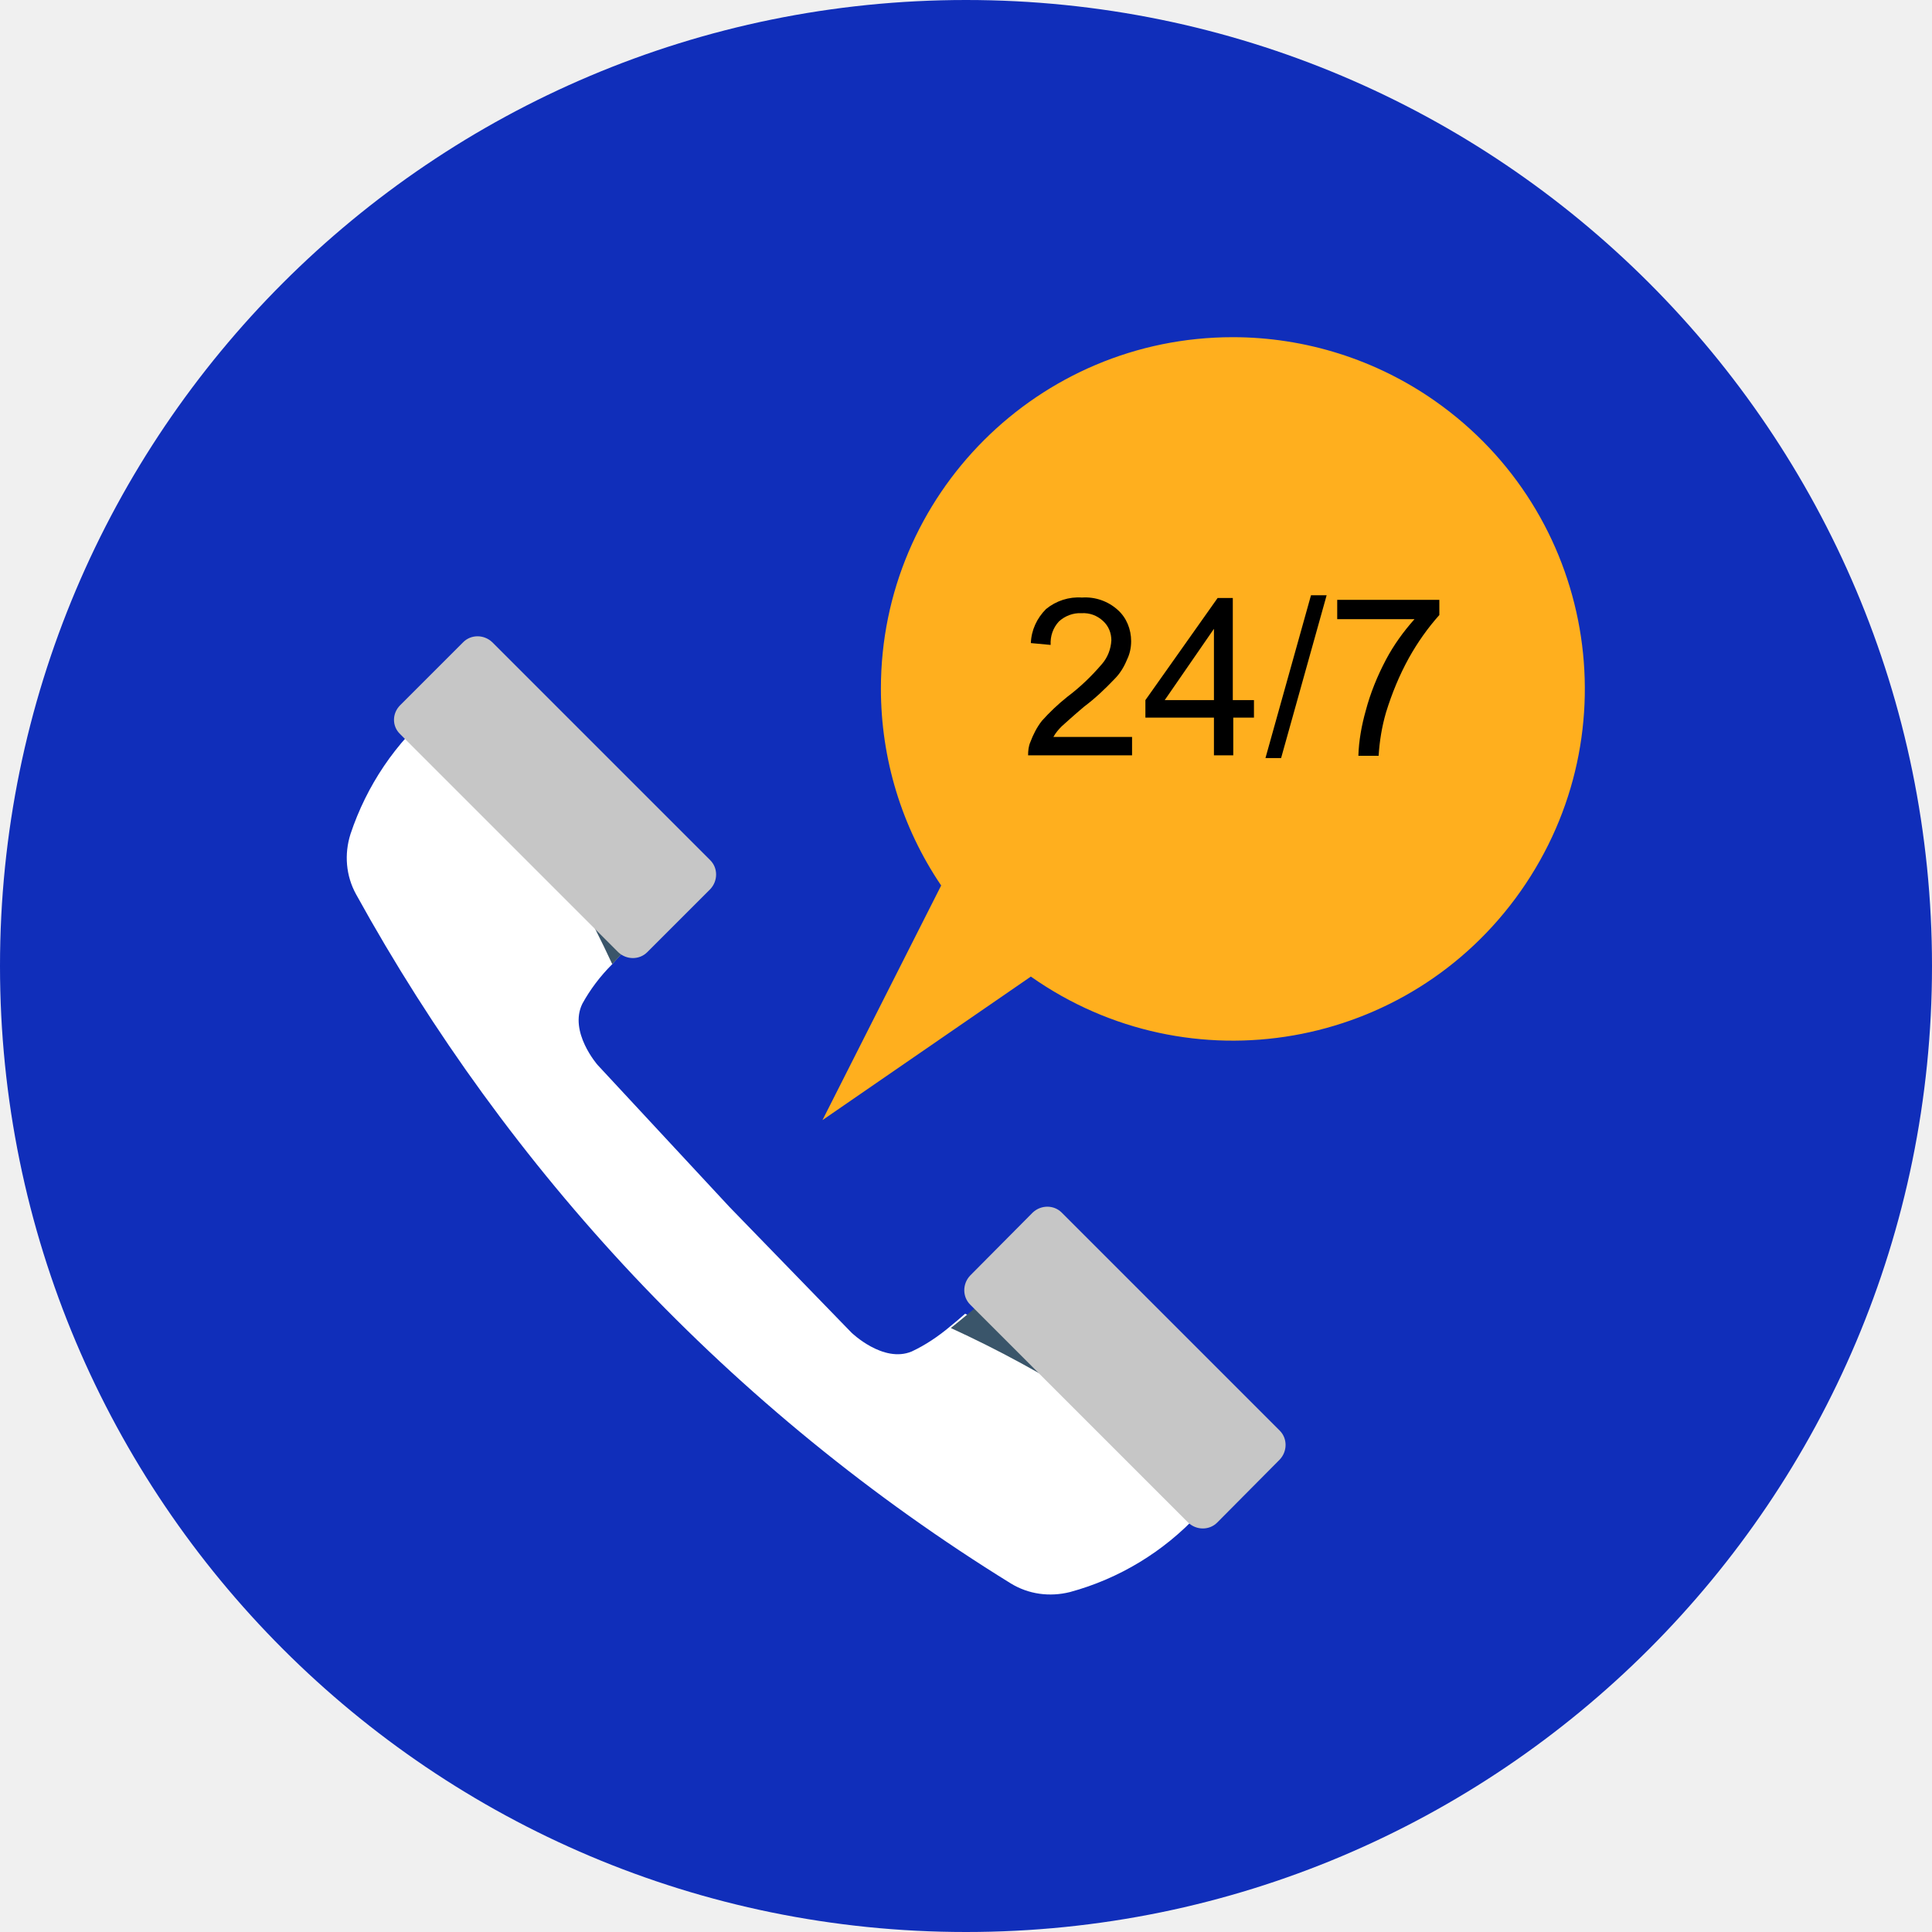
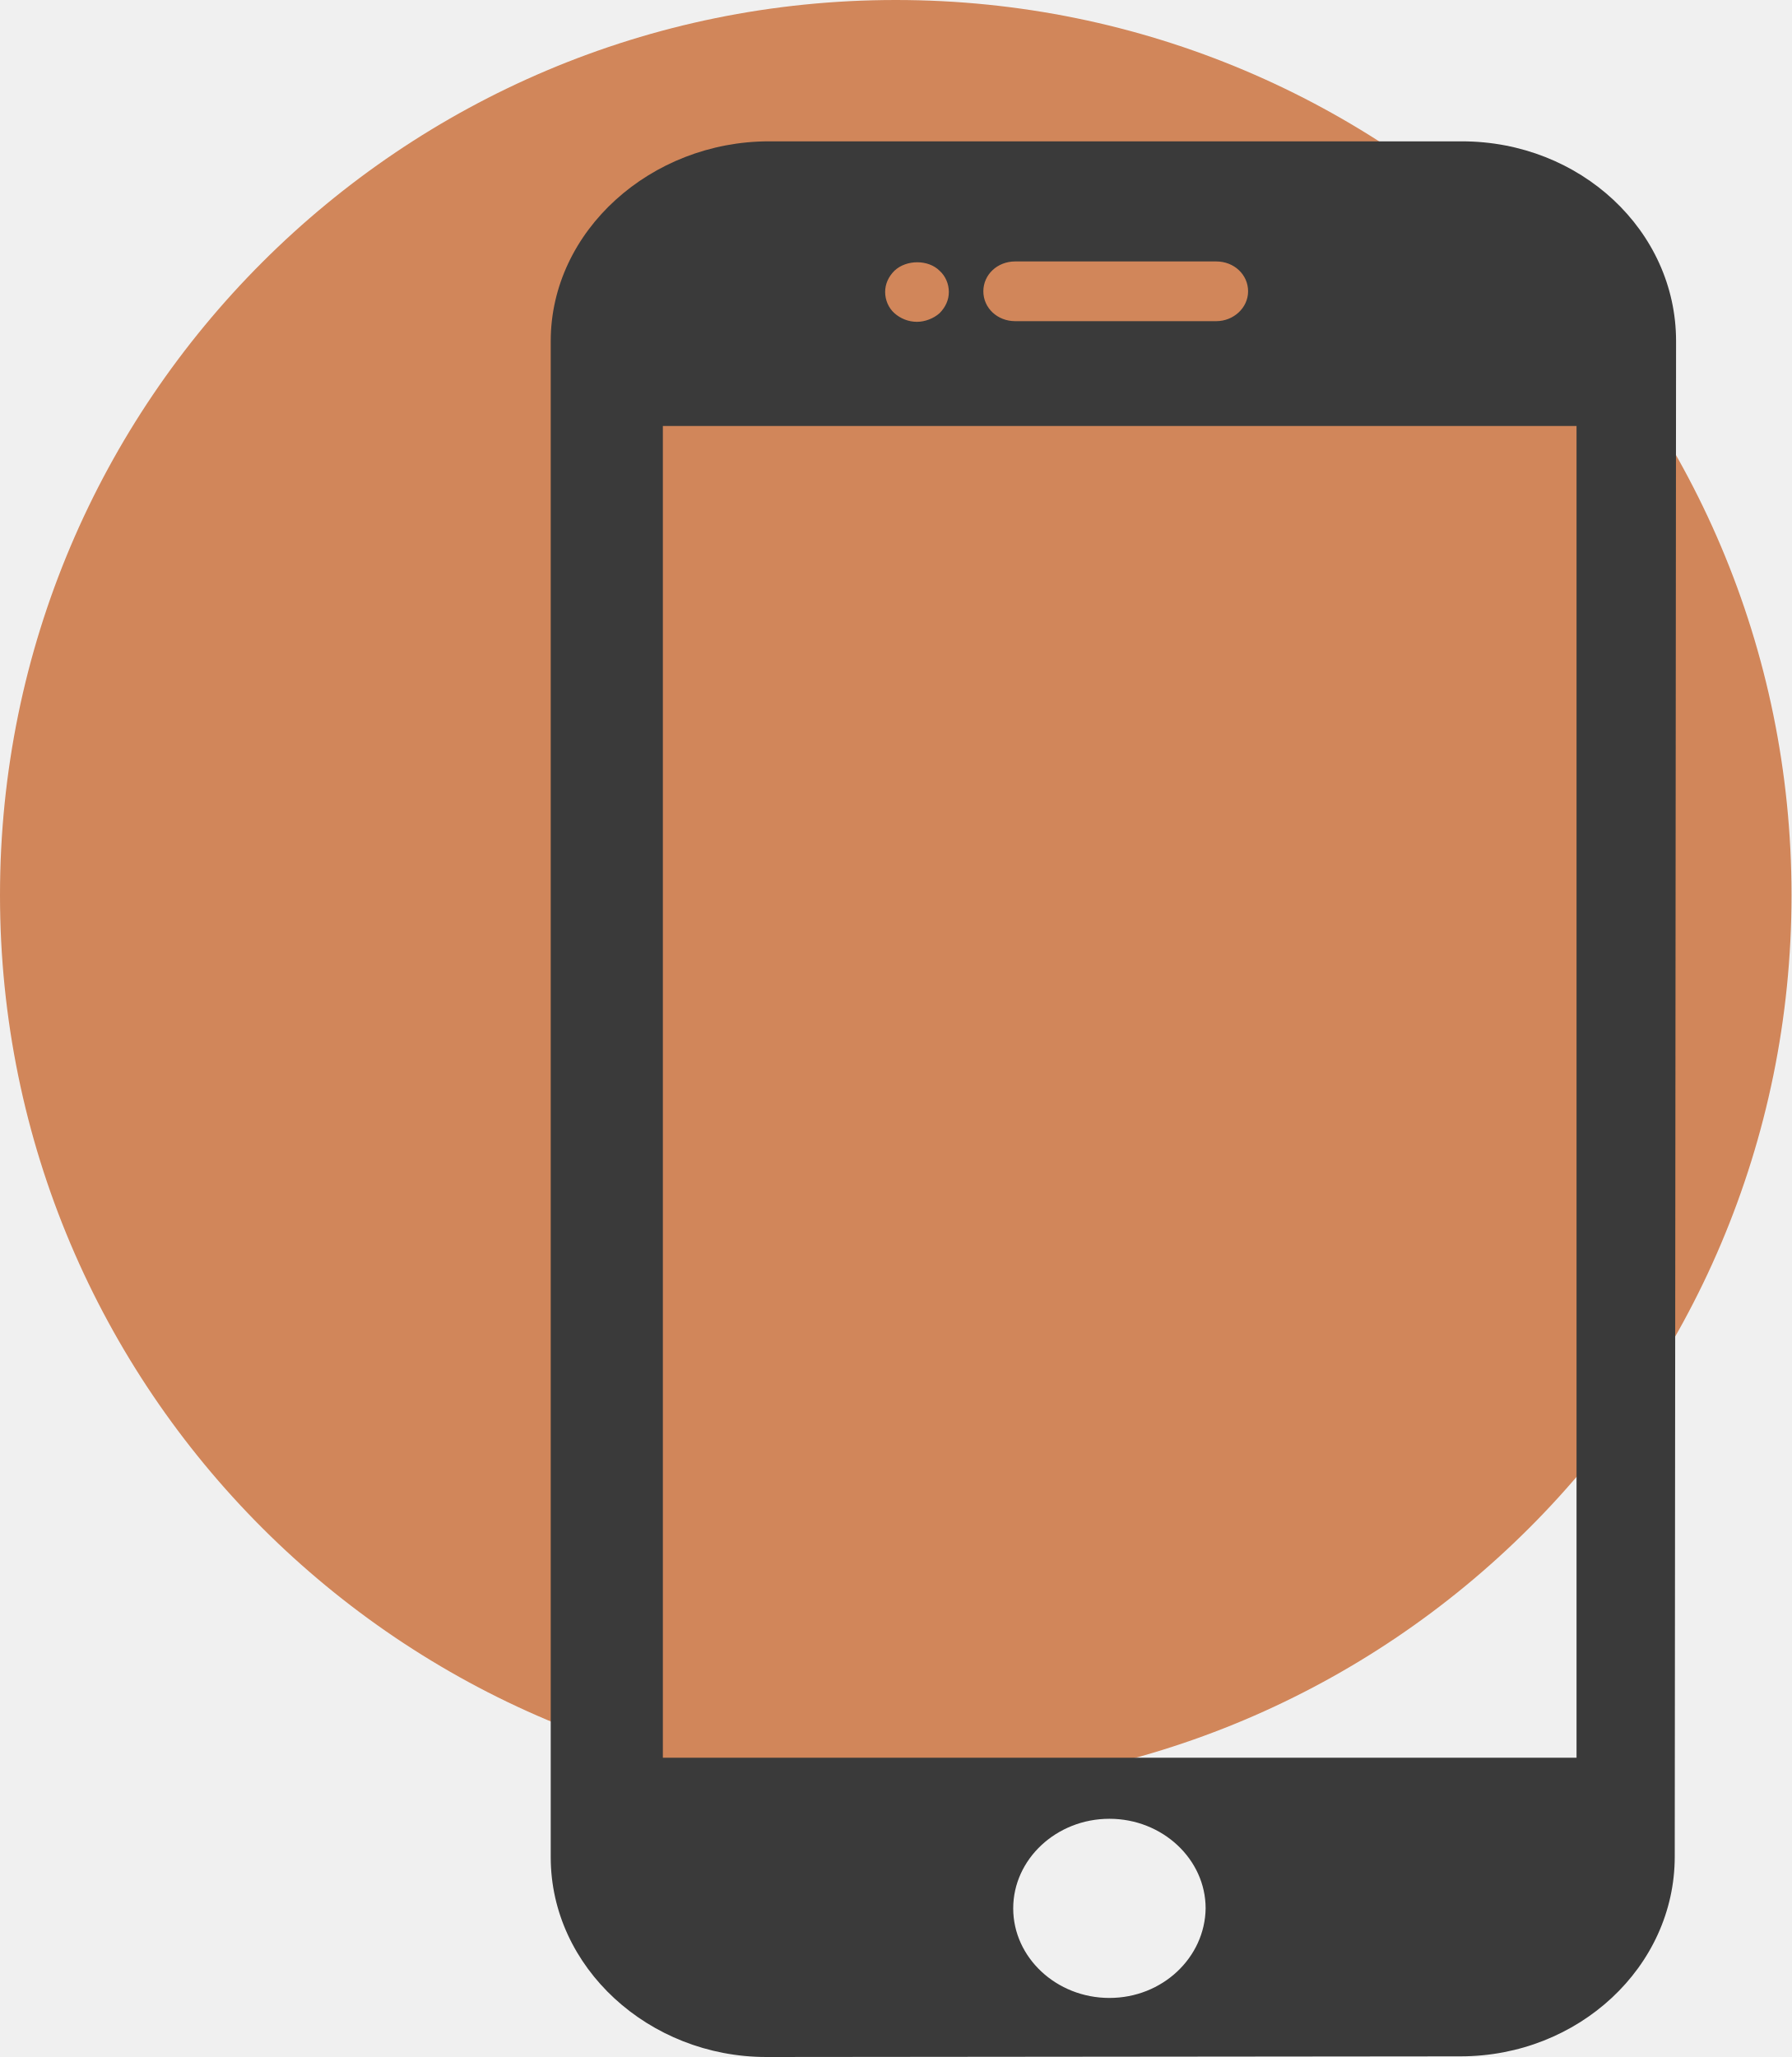
- <svg xmlns="http://www.w3.org/2000/svg" version="1.1" id="Capa_1" x="0px" y="0px" viewBox="0 0 42 42" style="enable-background:new 0 0 42 42;" xml:space="preserve">
+ <svg xmlns="http://www.w3.org/2000/svg" version="1.1" id="Capa_1" x="0px" y="0px" viewBox="0 0 27 31" style="enable-background:new 0 0 27 31;" xml:space="preserve">
  <style type="text/css">
- 	.st0{fill:#102EBA;}
- 	.st1{fill:#FFFFFF;}
- 	.st2{fill:#3A556A;}
- 	.st3{fill:#C6C6C6;}
- 	.st4{fill:#FFAF1E;}
+ 	.st0{fill:#D1865A;}
+ 	.st1{fill:#3A3A3A;}
</style>
-   <circle class="st0" cx="21" cy="21" r="21" />
-   <path class="st1" d="M11.08,15.54c-0.24-0.14-0.51-0.24-0.78-0.28c-0.11-0.02-0.21-0.06-0.3-0.11l-0.07,0.02  c-0.09,0.03-0.18,0.07-0.27,0.12c-0.07,0.04-0.14,0.09-0.21,0.14c-0.85,0.71-1.48,1.65-1.83,2.7c-0.14,0.44-0.1,0.91,0.12,1.31  c1.66,3.01,3.68,5.79,6.03,8.29c2.43,2.58,5.19,4.83,8.2,6.69c0.39,0.24,0.85,0.3,1.29,0.19c1.07-0.29,2.04-0.88,2.79-1.69  c0.12-0.13,0.22-0.28,0.28-0.45l0.12-0.33c-0.13-0.32-0.28-0.63-0.46-0.93c-0.33-0.47-0.74-0.89-1.2-1.23  c-1.05-0.74-2.27-1.21-3.55-1.34c-0.09-0.01-0.18-0.04-0.26-0.08c-0.11,0.1-0.22,0.19-0.33,0.28c-0.25,0.21-0.53,0.4-0.83,0.54  c-0.62,0.26-1.31-0.41-1.31-0.41l-2.65-2.73l-2.87-3.09c0,0-0.63-0.72-0.33-1.33c0.17-0.31,0.39-0.6,0.64-0.85  c0.12-0.13,0.24-0.27,0.36-0.4l-0.03-0.06c-0.38-1.05-0.77-2.77-1.56-3.96L11.08,15.54z" />
-   <path class="st2" d="M26.36,32.46l0.38-0.98c0.13-0.34,0.04-0.72-0.23-0.96c-1.75-1.64-4.1-2.95-4.62-2.63  c-0.33,0.22-0.78,0.63-1.22,0.98c2.05,0.94,3.96,2.15,5.68,3.61L26.36,32.46z" />
-   <path class="st2" d="M13.71,18.17l-3.21-3.2l-0.58,0.19c-0.09,0.03-0.18,0.07-0.27,0.12c1.48,1.72,2.71,3.63,3.66,5.68  c0.36-0.4,0.76-0.8,0.98-1.11c0.17-0.25-0.03-0.95-0.46-1.81L13.71,18.17z" />
-   <path class="st3" d="M8.7,15.33l1.37-1.37c0.17-0.17,0.45-0.17,0.63,0l4.74,4.74c0.17,0.17,0.17,0.45,0,0.63l-1.37,1.37  c-0.17,0.17-0.45,0.17-0.63,0L8.7,15.96C8.52,15.79,8.52,15.51,8.7,15.33z" />
-   <path class="st3" d="M23.08,26.36l4.74,4.74c0.17,0.17,0.17,0.45,0,0.63c0,0,0,0,0,0l-1.36,1.37c-0.17,0.17-0.45,0.17-0.63,0  l-4.74-4.74c-0.17-0.17-0.17-0.45,0-0.63c0,0,0,0,0,0l1.36-1.37C22.63,26.19,22.91,26.19,23.08,26.36L23.08,26.36z" />
-   <path class="st4" d="M26.8,7.33c-4.22,0-7.65,3.42-7.65,7.64c0,1.52,0.45,3.01,1.31,4.28l-2.58,5.1l4.53-3.12  c3.45,2.43,8.22,1.6,10.65-1.86s1.6-8.22-1.86-10.65C29.92,7.82,28.38,7.33,26.8,7.33L26.8,7.33z" />
+   <ellipse class="st0" cx="13.5" cy="13.49" rx="13.5" ry="13.49" />
  <g>
-     <path d="M24.61,16.02v0.4h-2.26c0-0.1,0.01-0.2,0.05-0.29c0.06-0.16,0.14-0.32,0.25-0.46c0.17-0.19,0.35-0.36,0.55-0.52   c0.28-0.21,0.53-0.45,0.76-0.72c0.12-0.14,0.19-0.32,0.2-0.51c0-0.16-0.06-0.31-0.18-0.42c-0.13-0.12-0.29-0.18-0.47-0.17   c-0.18-0.01-0.36,0.06-0.49,0.18c-0.13,0.14-0.19,0.32-0.18,0.51l-0.43-0.04c0.01-0.28,0.13-0.54,0.33-0.74   c0.22-0.18,0.5-0.27,0.78-0.25c0.29-0.02,0.57,0.08,0.78,0.27c0.19,0.17,0.29,0.42,0.29,0.68c0,0.14-0.03,0.28-0.09,0.4   c-0.06,0.15-0.15,0.3-0.27,0.42c-0.21,0.22-0.42,0.42-0.66,0.6c-0.25,0.21-0.41,0.36-0.49,0.43c-0.07,0.07-0.13,0.14-0.18,0.23   L24.61,16.02z" />
-     <path d="M26.39,16.42V15.6h-1.49v-0.38L26.47,13h0.33v2.22h0.46v0.38h-0.45v0.82H26.39z M26.39,15.22v-1.55l-1.07,1.55H26.39z" />
-     <path d="M27.51,16.48l0.99-3.54h0.34l-0.99,3.54H27.51z" />
-     <path d="M29.07,13.45v-0.41h2.22v0.33c-0.25,0.28-0.47,0.59-0.66,0.93c-0.21,0.38-0.37,0.77-0.5,1.19   c-0.09,0.31-0.14,0.62-0.16,0.94h-0.44c0.01-0.33,0.07-0.66,0.16-0.98c0.1-0.38,0.25-0.75,0.44-1.11c0.17-0.32,0.38-0.61,0.62-0.88   H29.07z" />
+     <g>
+       <g>
+         <path class="st1" d="M22.03,2.13H11.59c-1.78,0-3.29,1.35-3.29,3.01v22.85c0,1.66,1.48,3.01,3.25,3.01l10.46-0.01     c1.78,0,3.23-1.35,3.23-3.01l0.02-22.84C25.26,3.48,23.82,2.13,22.03,2.13z M15.3,3.94h3.03c0.27,0,0.48,0.2,0.48,0.45     s-0.22,0.45-0.48,0.45H15.3c-0.27,0-0.48-0.2-0.48-0.45C14.82,4.14,15.03,3.94,15.3,3.94z M13.48,4.08     c0.18-0.17,0.51-0.17,0.68,0c0.09,0.08,0.14,0.2,0.14,0.32c0,0.12-0.05,0.23-0.14,0.32c-0.09,0.08-0.22,0.13-0.34,0.13     c-0.13,0-0.25-0.05-0.34-0.13c-0.09-0.08-0.14-0.2-0.14-0.32C13.34,4.28,13.39,4.17,13.48,4.08z M16.72,30.11     c-0.8,0-1.45-0.61-1.45-1.35c0-0.74,0.65-1.35,1.45-1.35c0.8,0,1.45,0.61,1.45,1.35C18.16,29.5,17.52,30.11,16.72,30.11z      M23.76,26.49H9.99V6.42h13.77L23.76,26.49L23.76,26.49z" />
+       </g>
+     </g>
  </g>
</svg>
